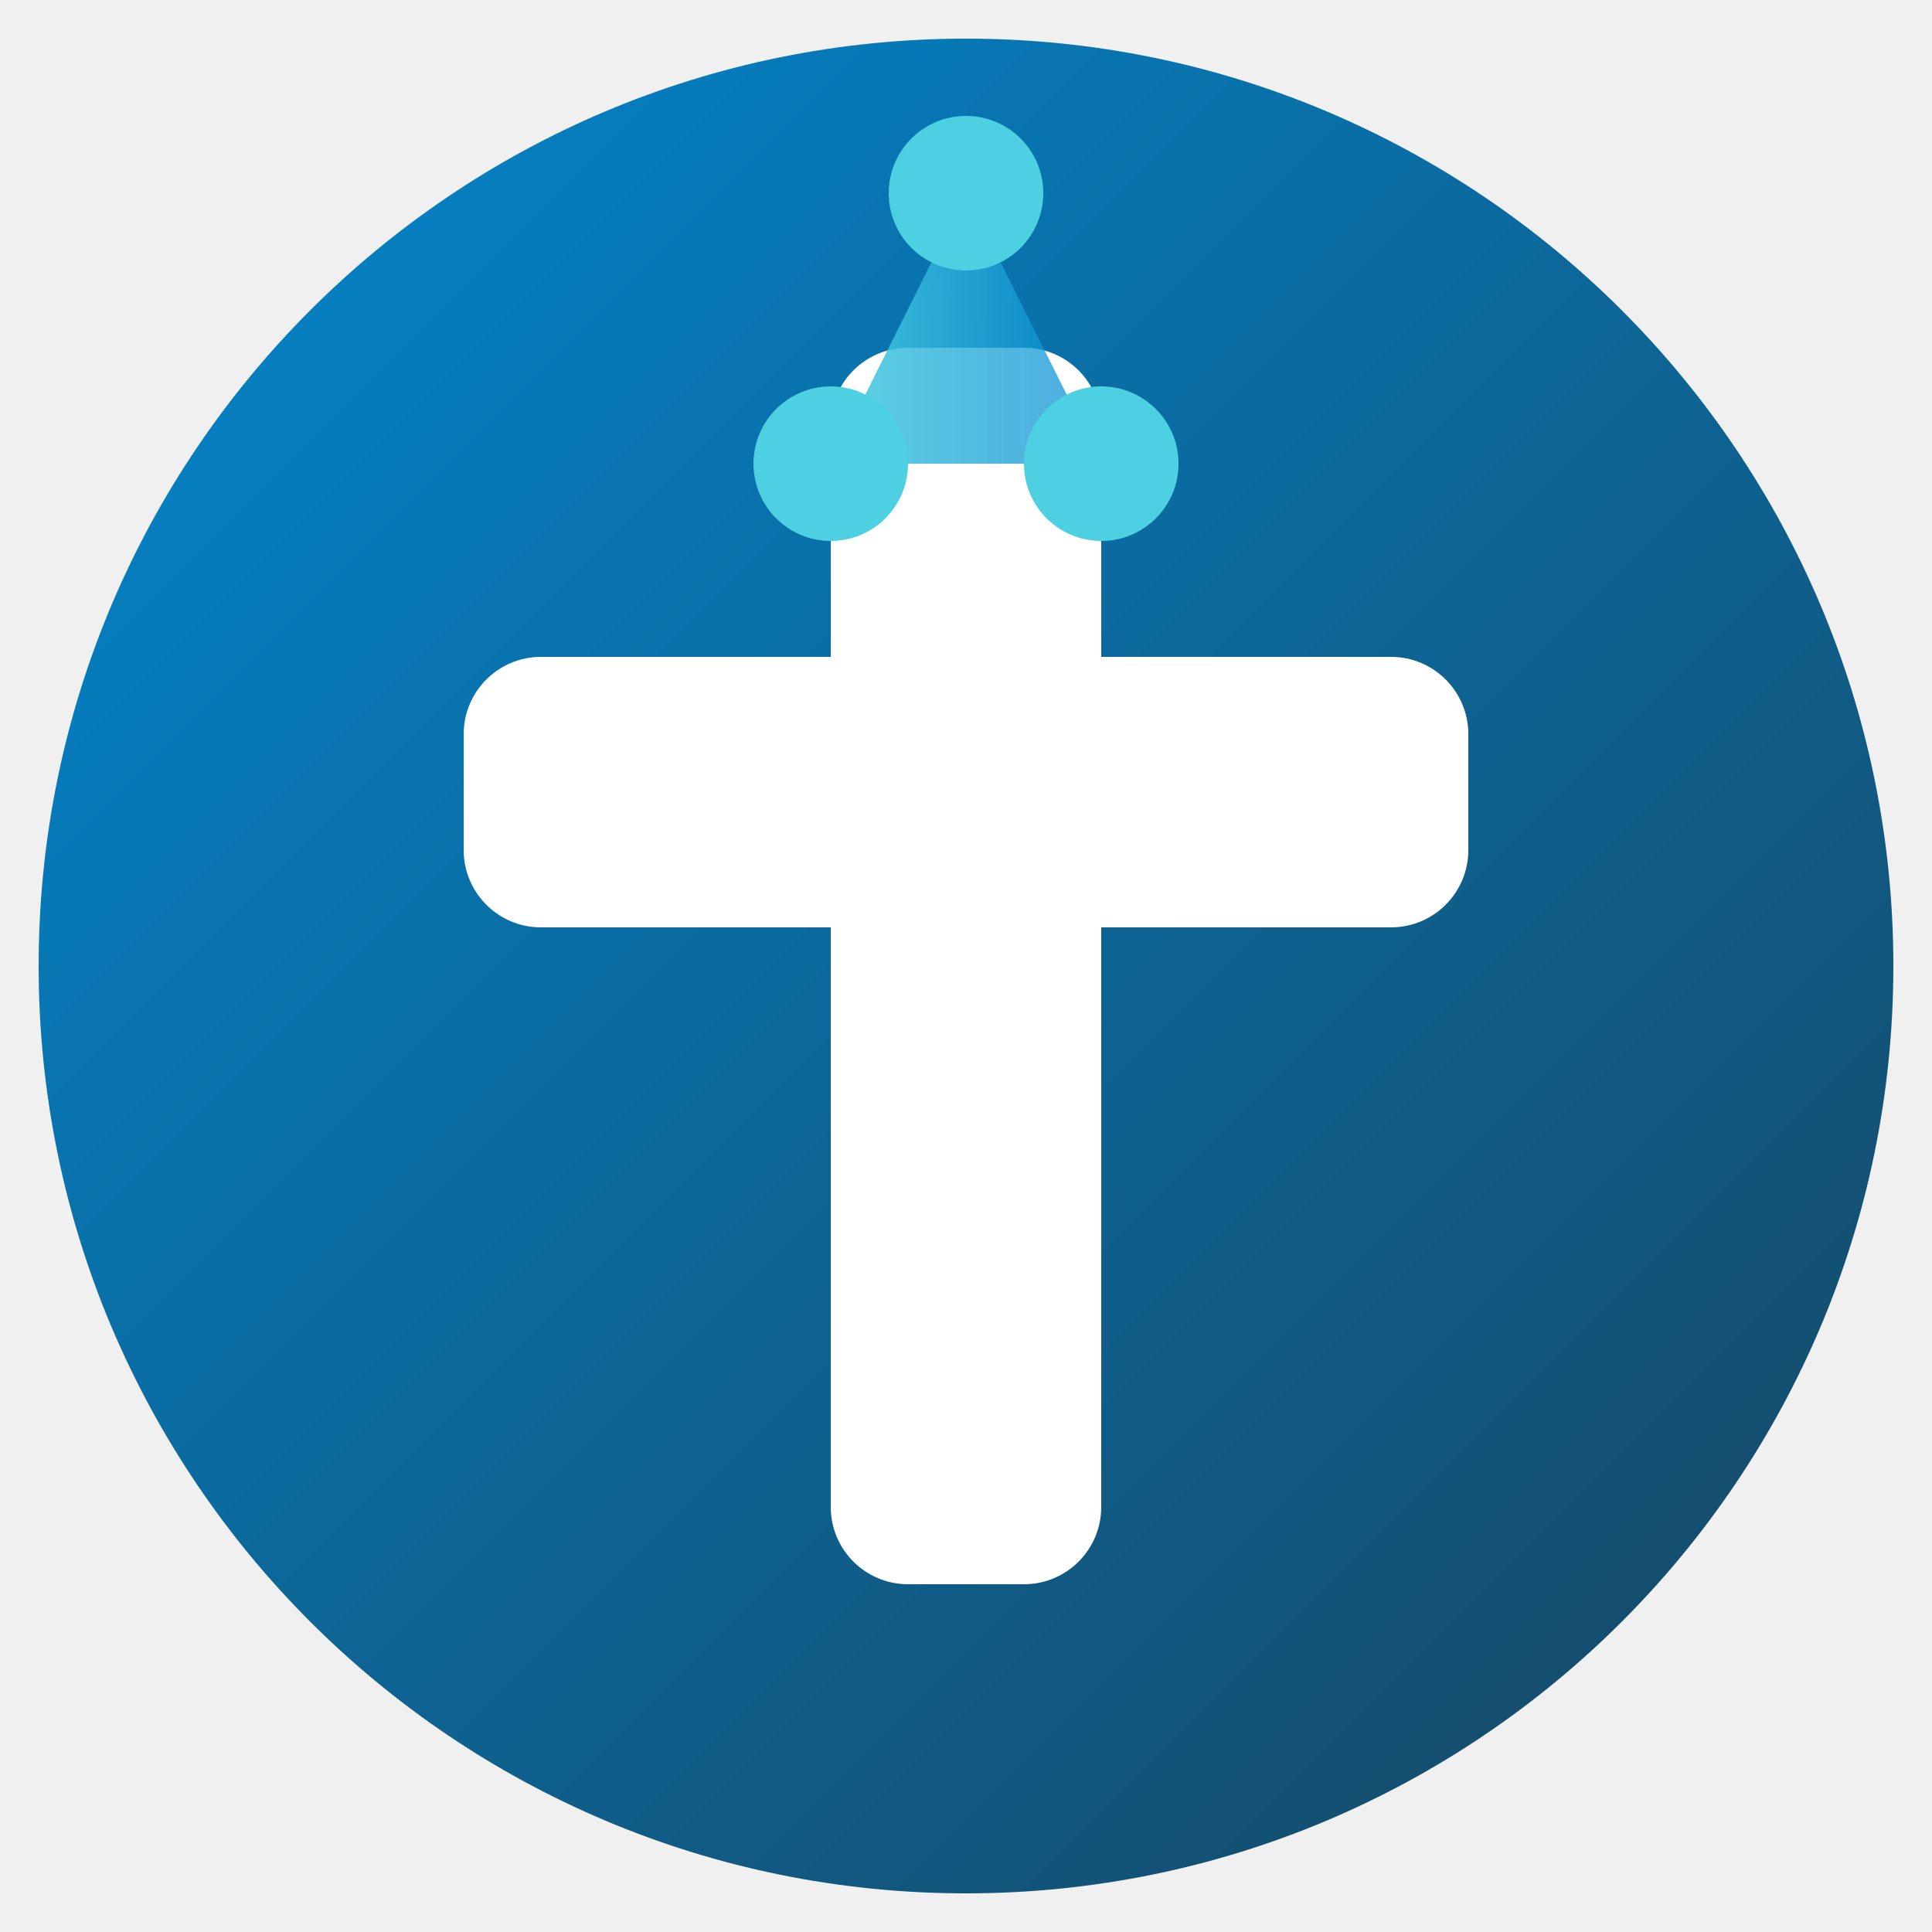
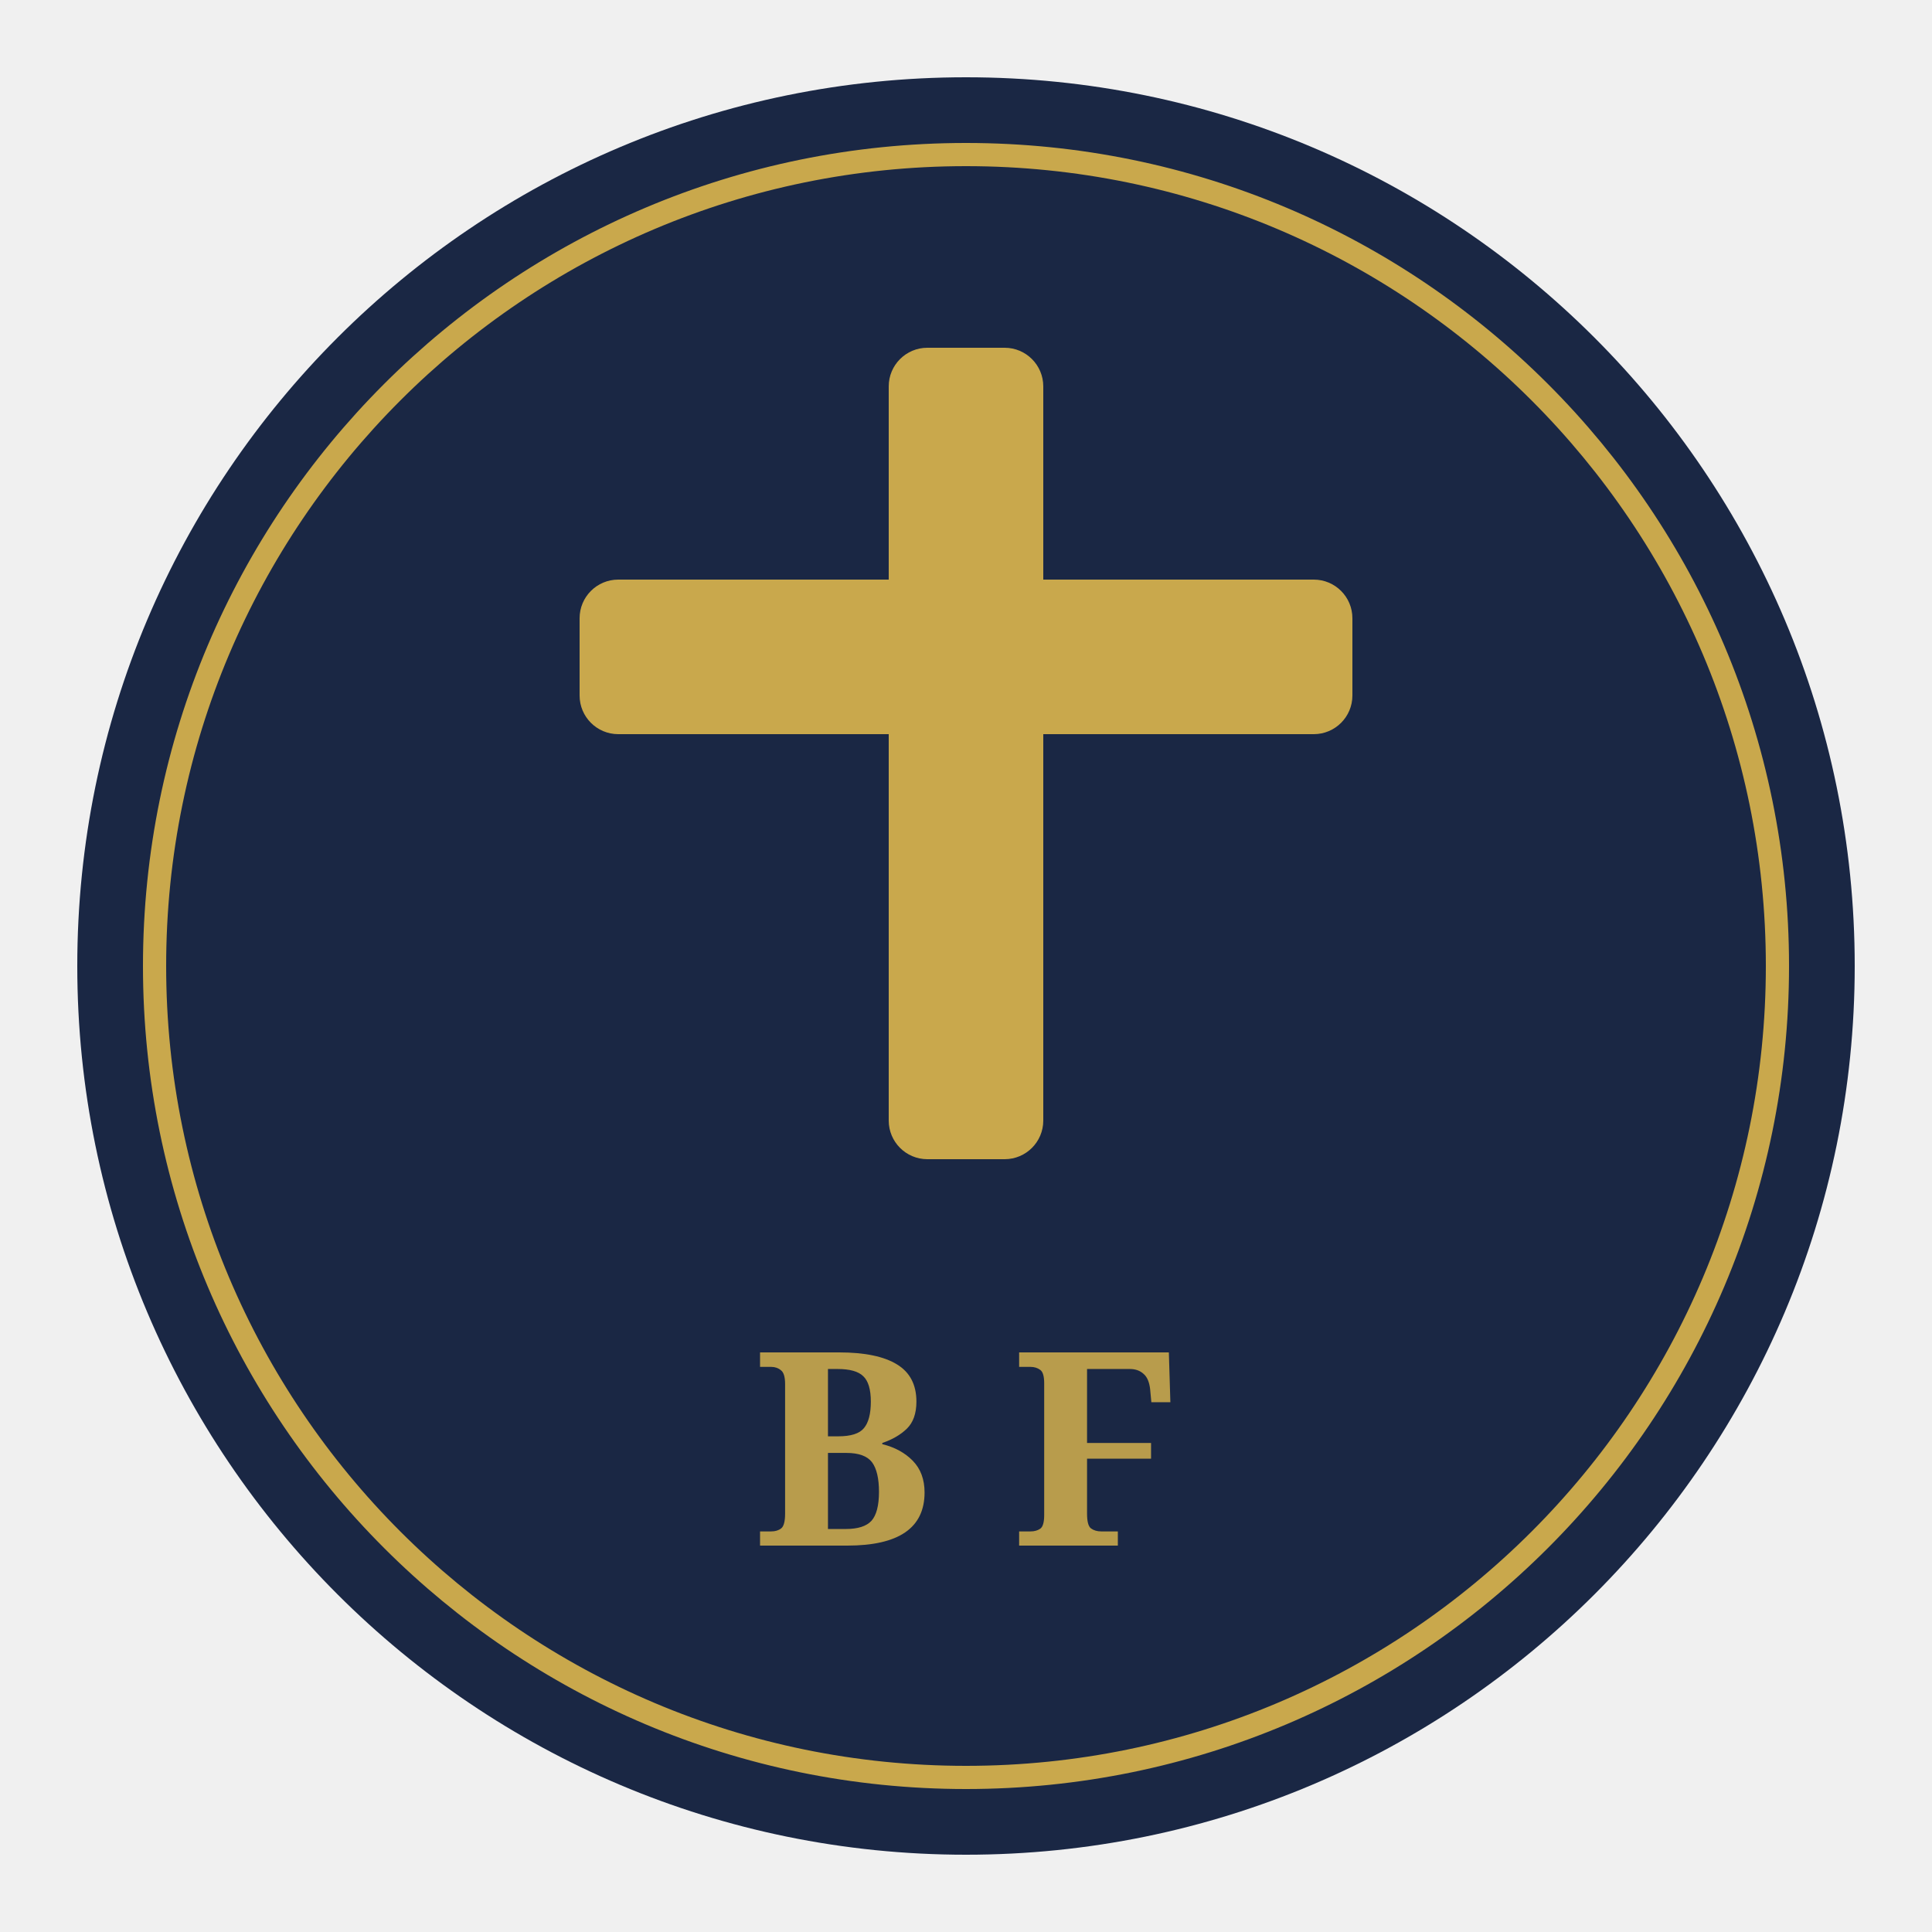
- <svg xmlns="http://www.w3.org/2000/svg" viewBox="0 0 100 100" width="100" height="100" role="img" aria-label="Brother Femi icon">
-   <defs>
-     <linearGradient id="brand-grad" x1="0%" y1="0%" x2="100%" y2="100%">
-       <stop offset="0%" stop-color="#0288d1" />
-       <stop offset="100%" stop-color="#17445e" />
-     </linearGradient>
-     <linearGradient id="shine-grad" x1="0%" y1="0%" x2="100%" y2="0%">
-       <stop offset="0%" stop-color="#4dd0e1" stop-opacity="0.9" />
-       <stop offset="100%" stop-color="#0288d1" stop-opacity="0.7" />
-     </linearGradient>
-   </defs>
-   <circle cx="50" cy="50" r="48" fill="url(#brand-grad)" />
-   <rect x="43" y="18" width="14" height="64" rx="4" fill="white" />
-   <rect x="24" y="34" width="52" height="14" rx="4" fill="white" />
-   <polygon points="43,24 50,10 57,24" fill="url(#shine-grad)" />
-   <circle cx="43" cy="24" r="4" fill="#4dd0e1" />
-   <circle cx="50" cy="10" r="4" fill="#4dd0e1" />
-   <circle cx="57" cy="24" r="4" fill="#4dd0e1" />
+ <svg xmlns="http://www.w3.org/2000/svg" viewBox="0 0 100 100" role="img" aria-label="Brother Femi icon">
+   <circle cx="50" cy="50" r="46" fill="#1a2744" />
+   <circle cx="50" cy="50" r="42" fill="none" stroke="#c9a84c" stroke-width="1.2" />
+   <rect x="46" y="18" width="8" height="42" rx="2" fill="#c9a84c" />
+   <rect x="30" y="30" width="40" height="8" rx="2" fill="#c9a84c" />
+   <text x="50" y="80" font-family="Georgia, 'Book Antiqua', serif" font-size="14" font-weight="bold" fill="#c9a84c" text-anchor="middle" letter-spacing="4" opacity="0.9">BF</text>
</svg>
